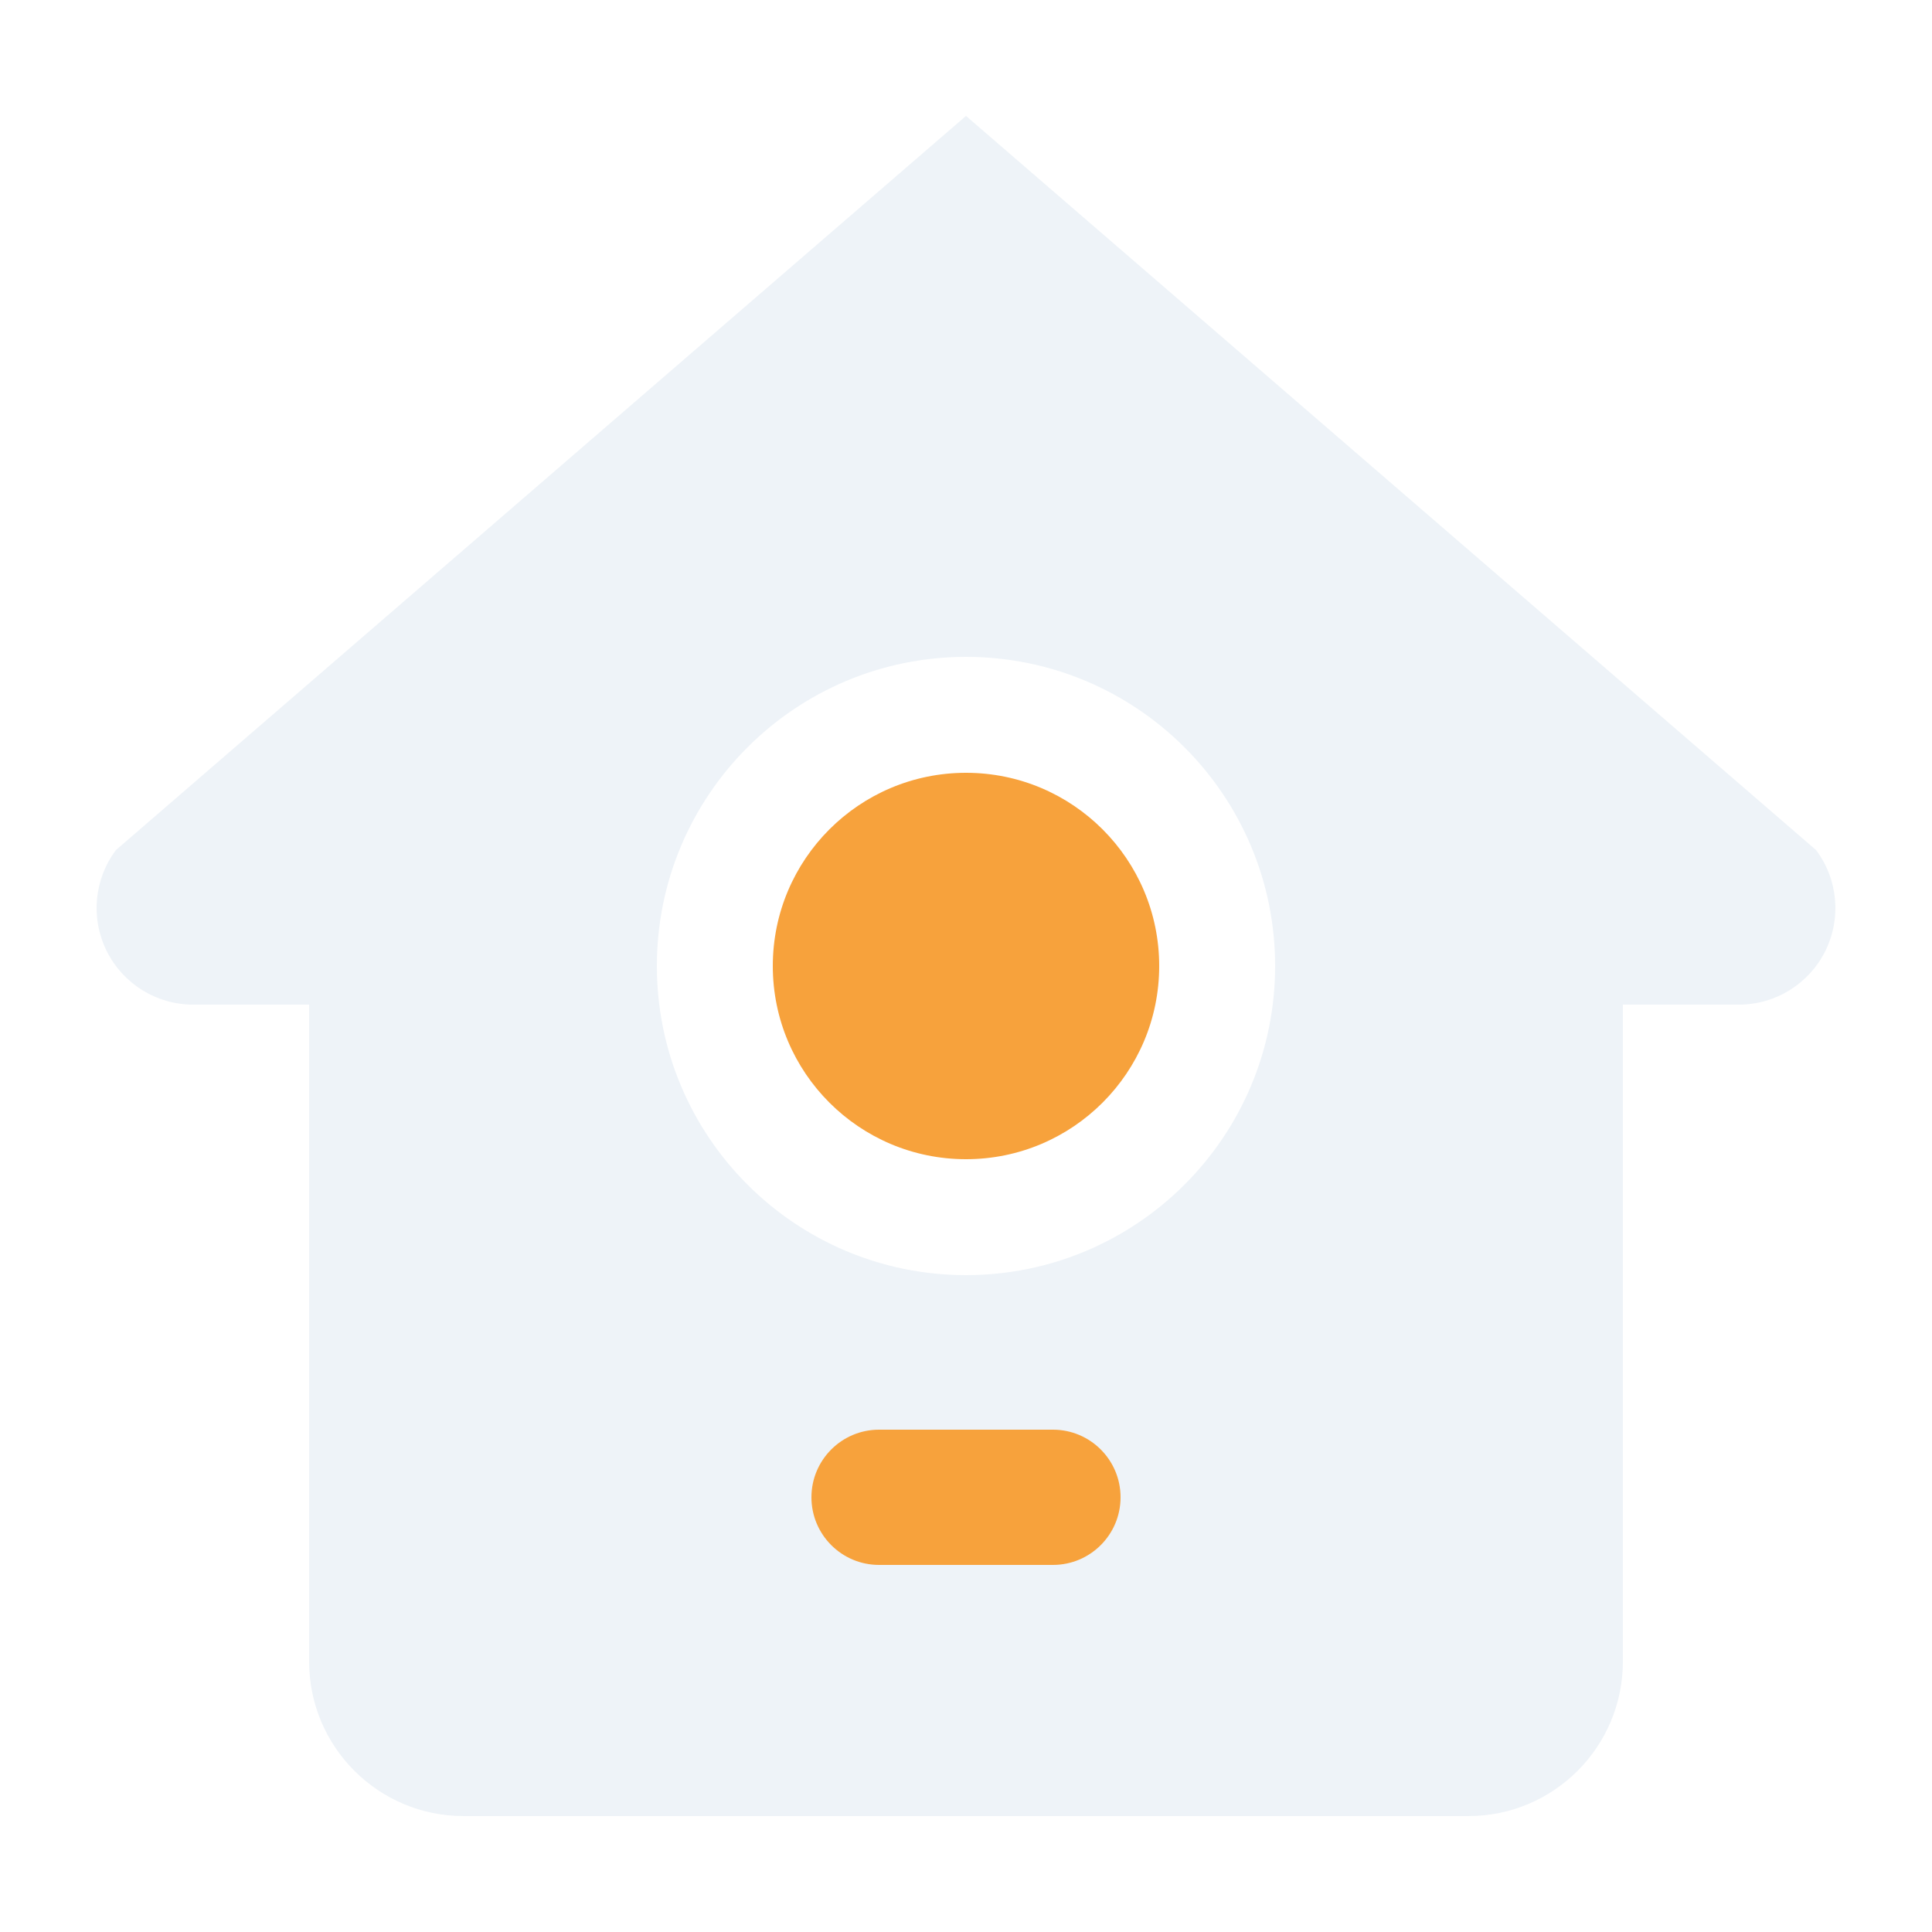
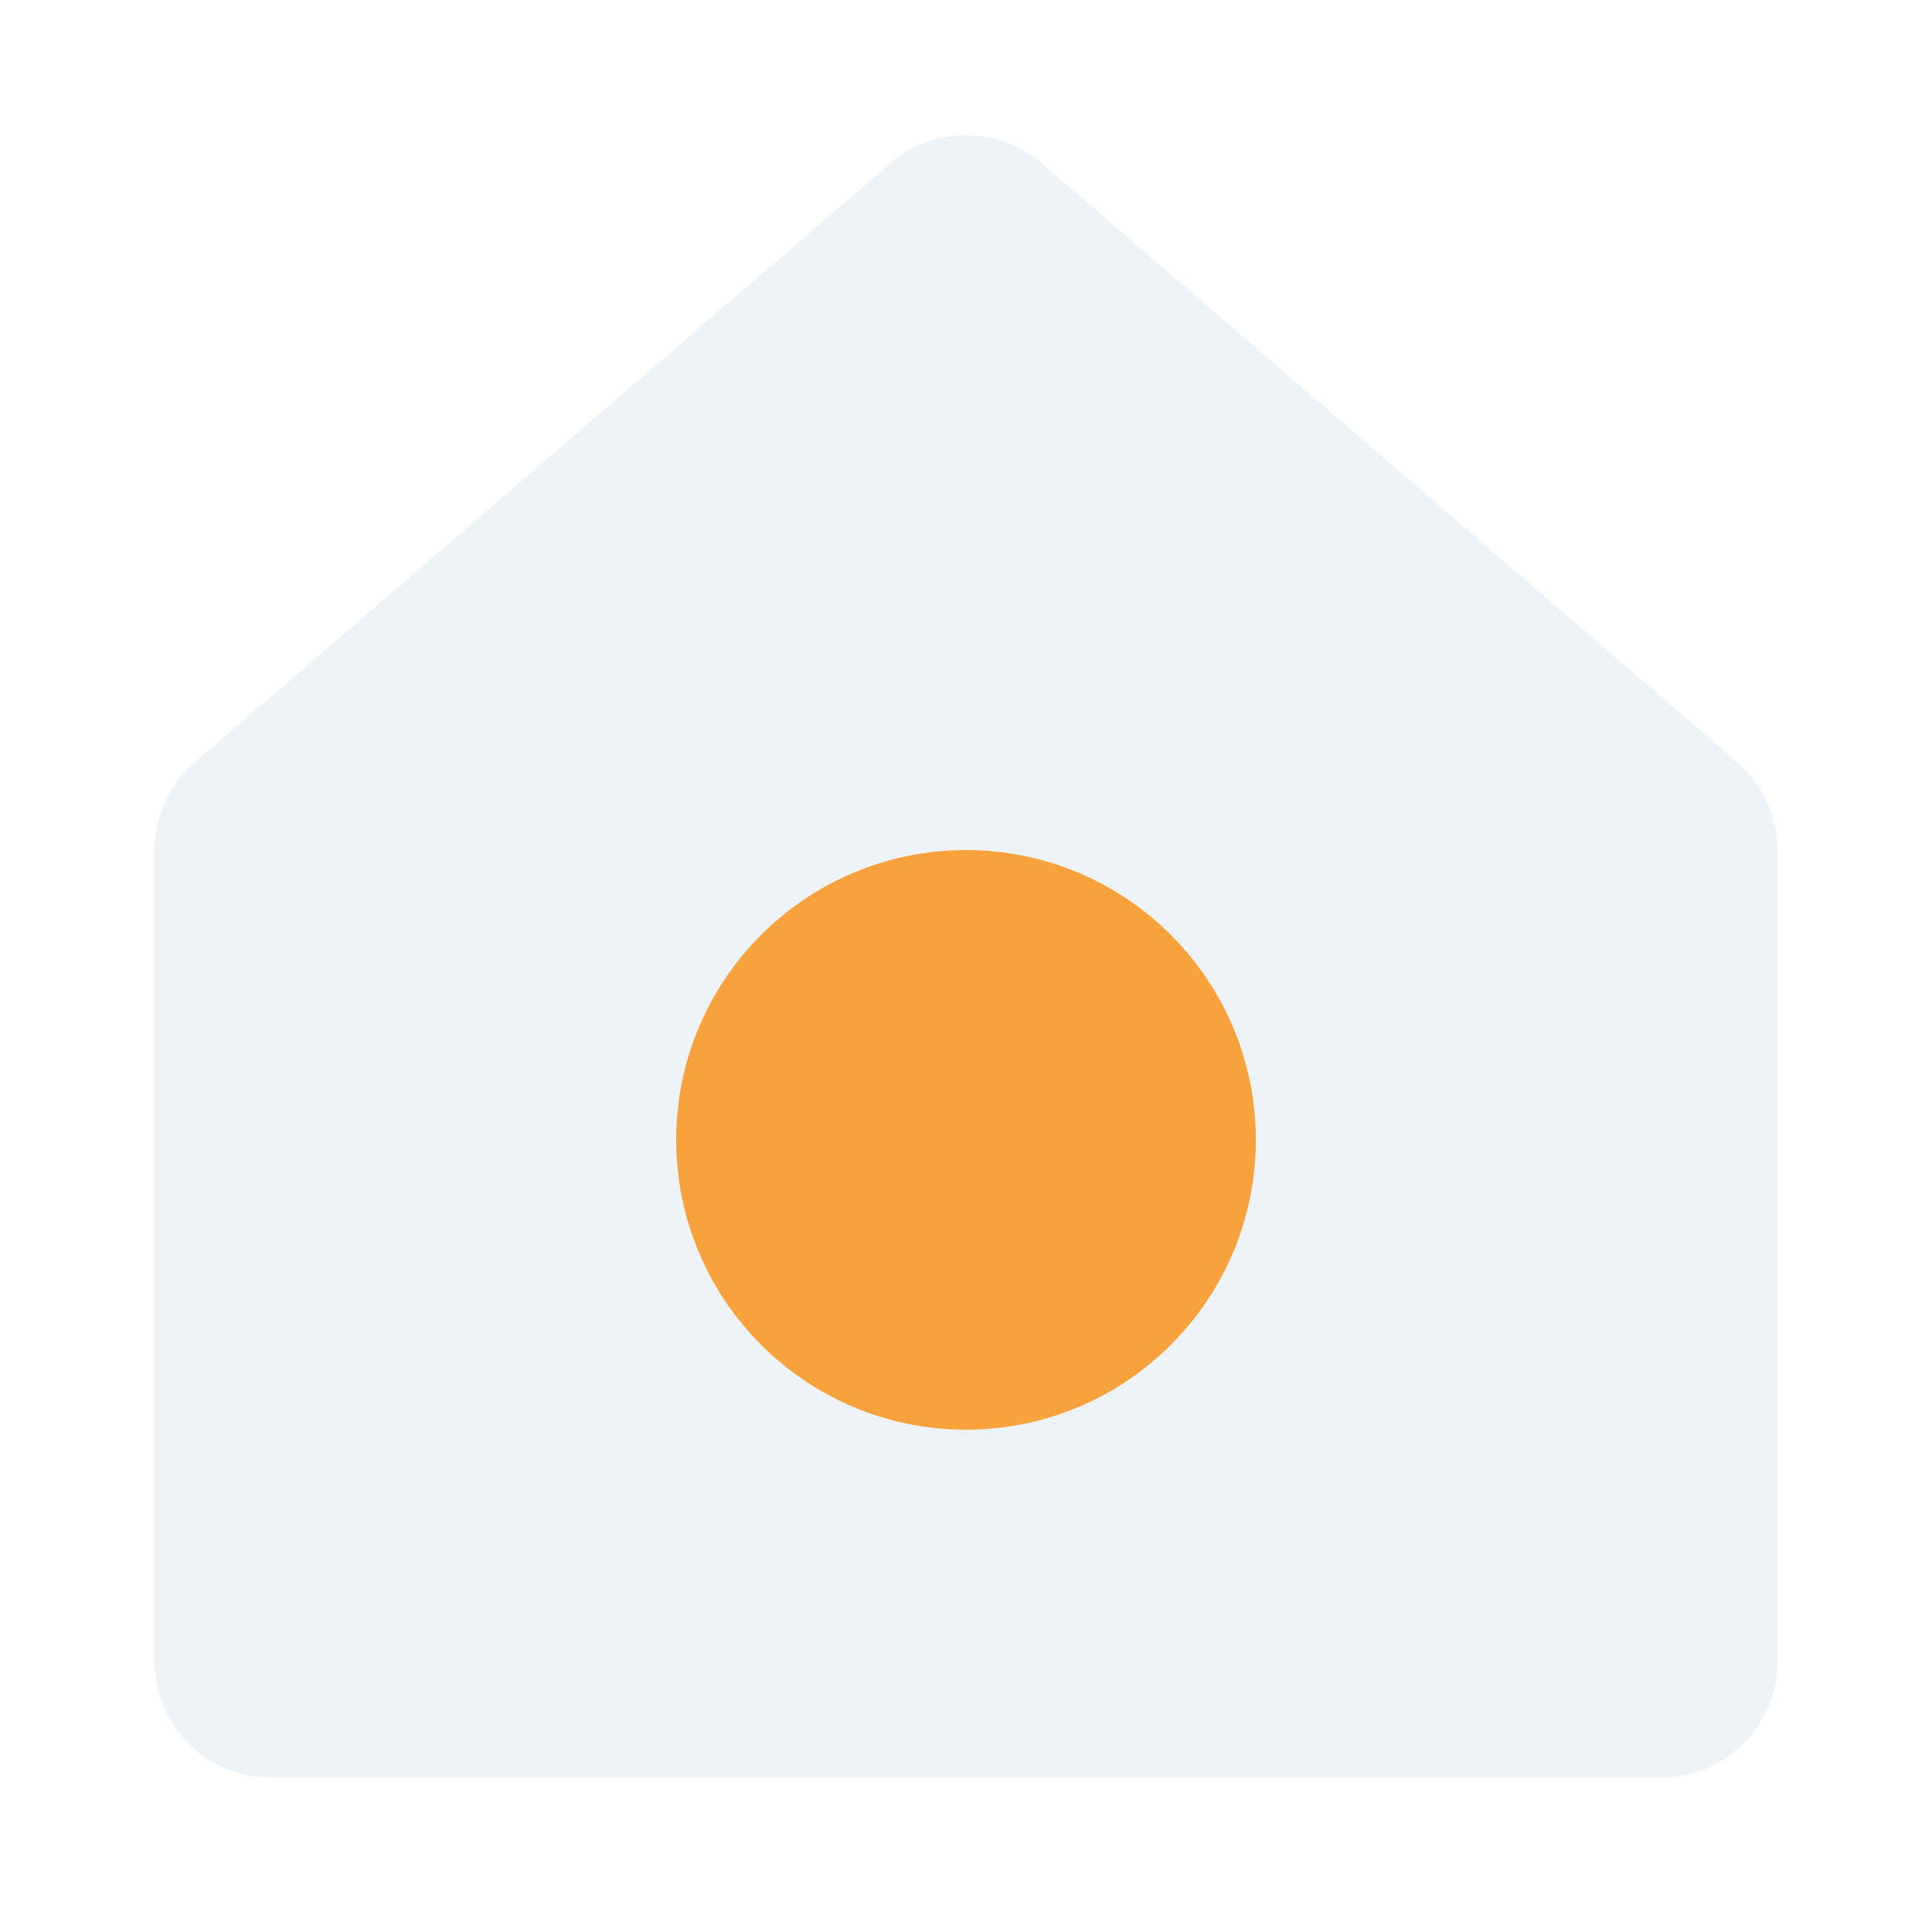
<svg xmlns="http://www.w3.org/2000/svg" viewBox="0 0 100 100">
-   <path fill="#eef3f8" fill-rule="evenodd" d="M50 6L94 44A5 5 0 0 1 90 52H84V86A8 8 0 0 1 76 94H24A8 8 0 0 1 16 86V52H10A5 5 0 0 1 6 44ZM34 50A16 16 0 1 0 66 50A16 16 0 1 0 34 50Z" />
-   <circle cx="50" cy="50" r="10" fill="#f7a23c" />
-   <rect x="42" y="74" width="16" height="7" rx="3.5" fill="#f7a23c" />
+   <path fill="#eef3f8" stroke="#eef3f8" stroke-width="12" stroke-linejoin="round" d="M50 13L86 44V86H14V44Z" />
+   <circle cx="50" cy="59" r="15" fill="#f7a23c" />
</svg>
